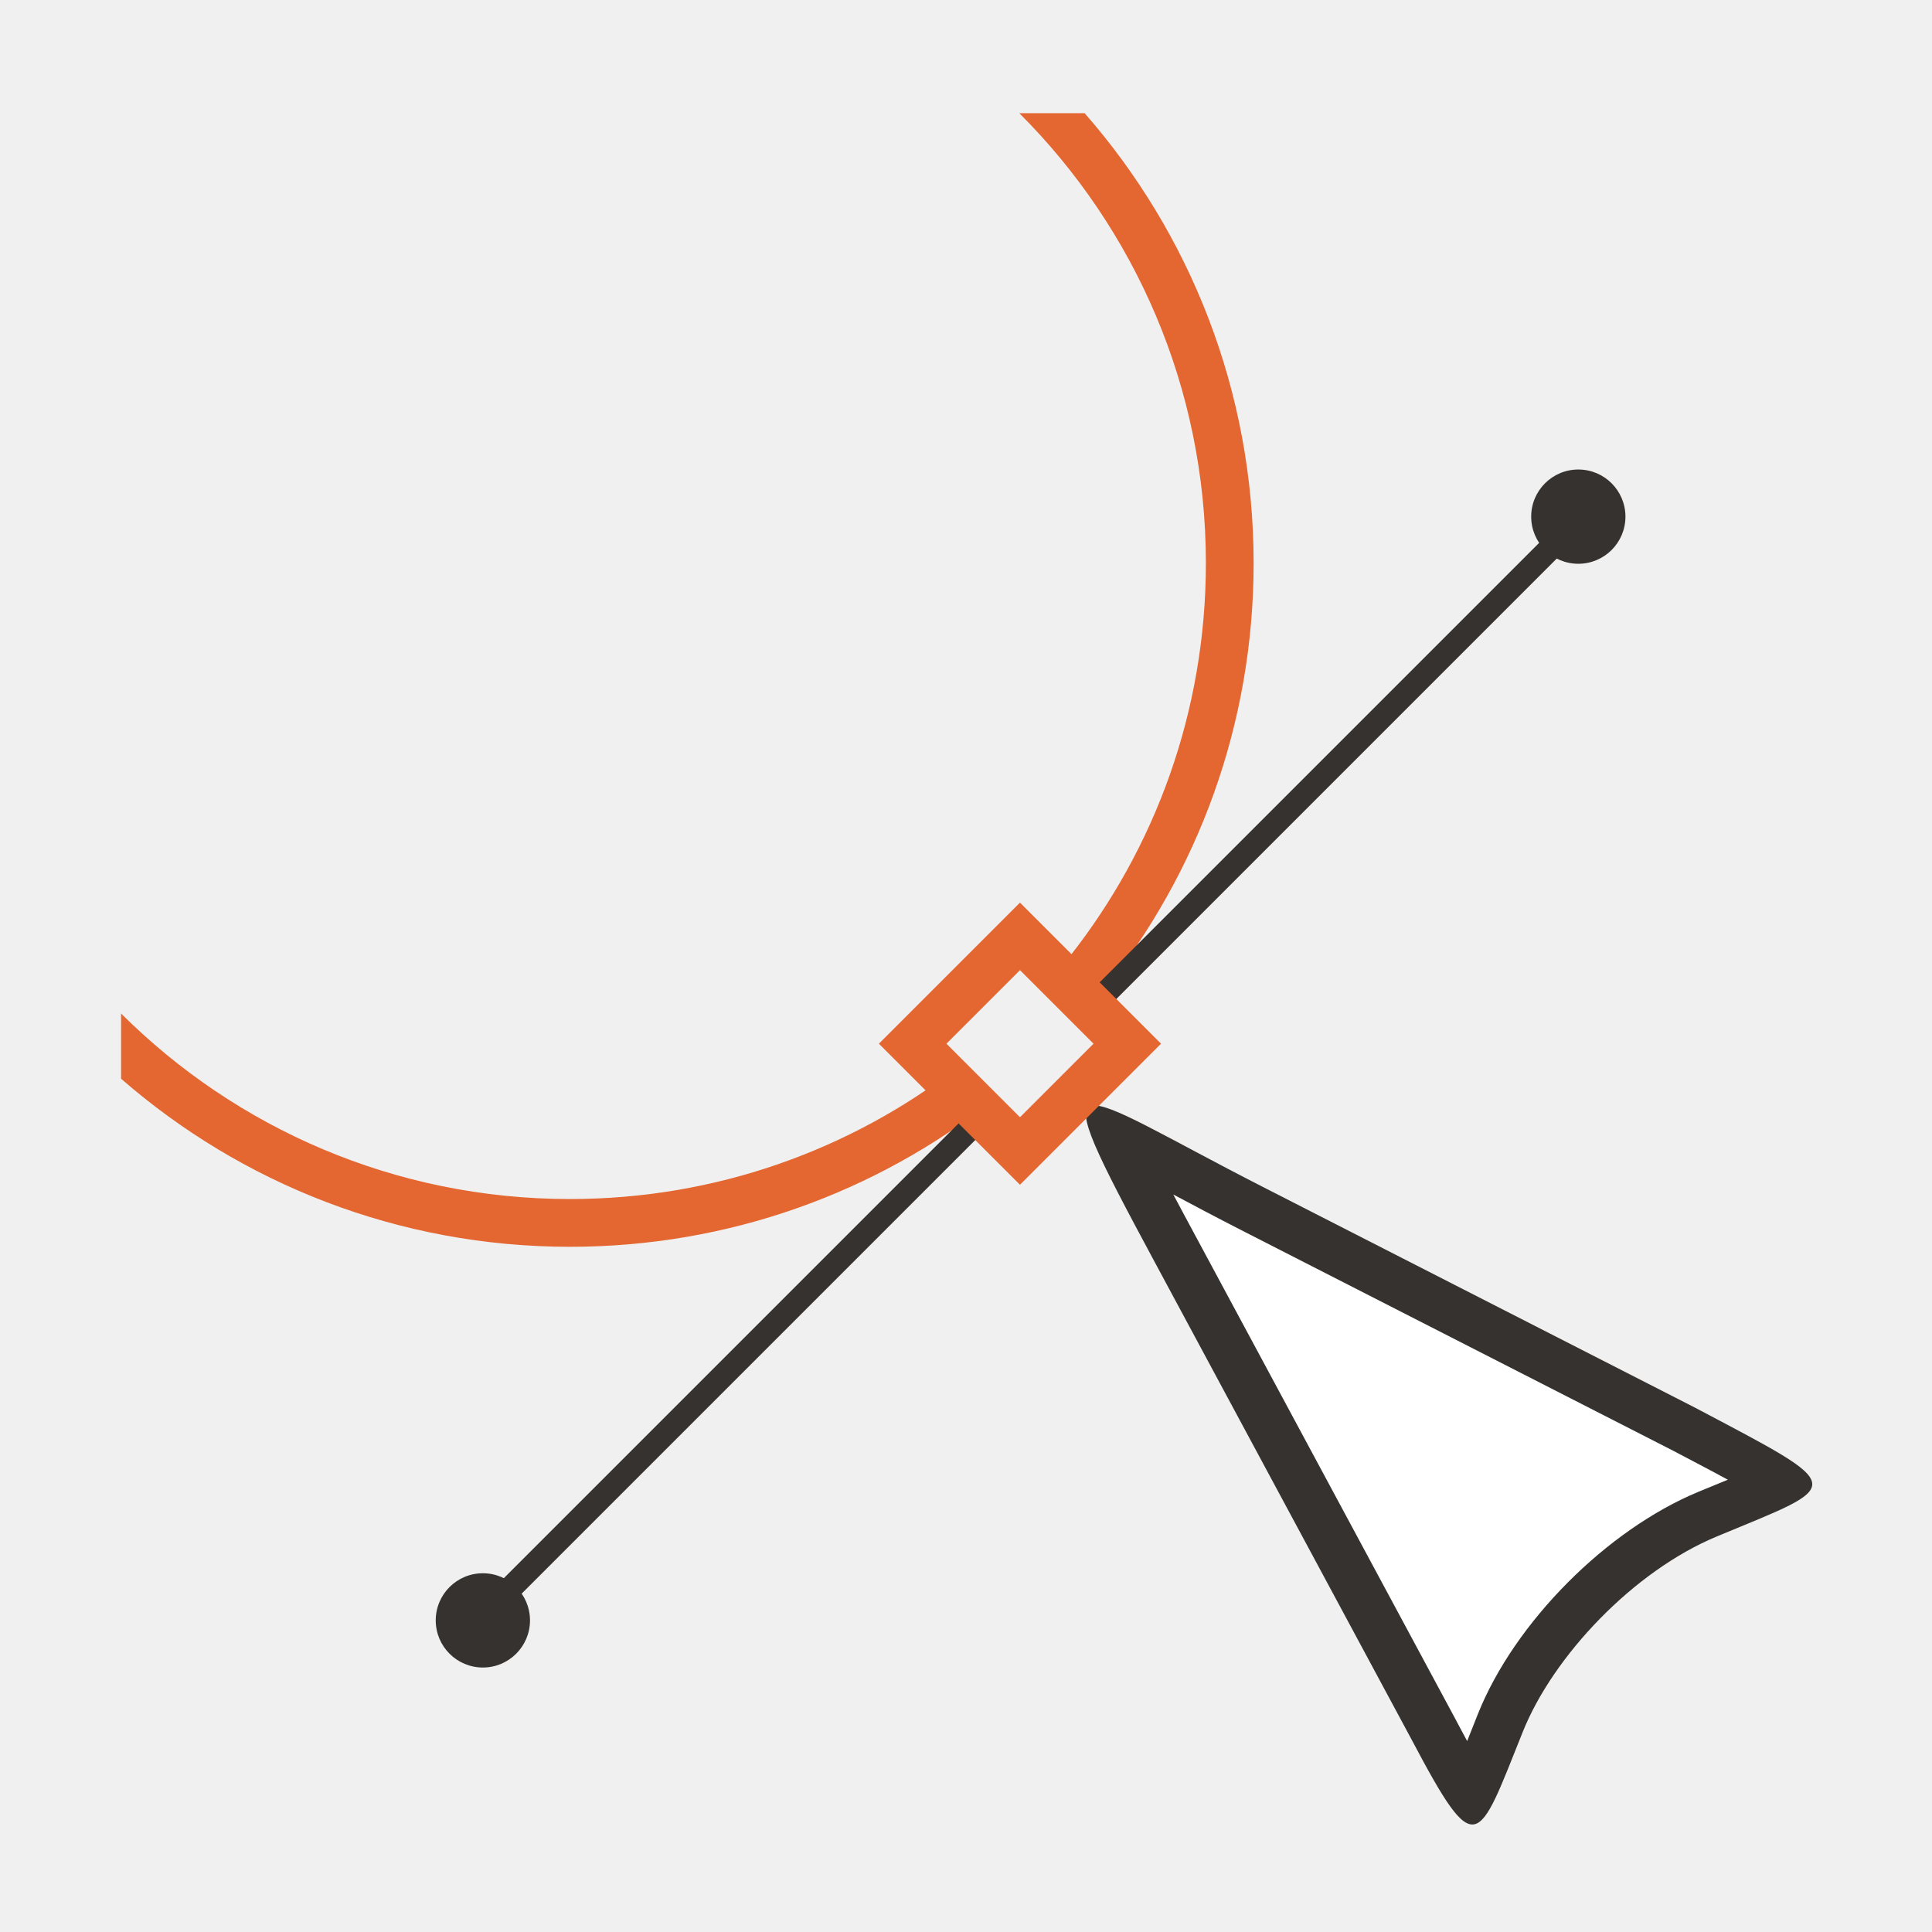
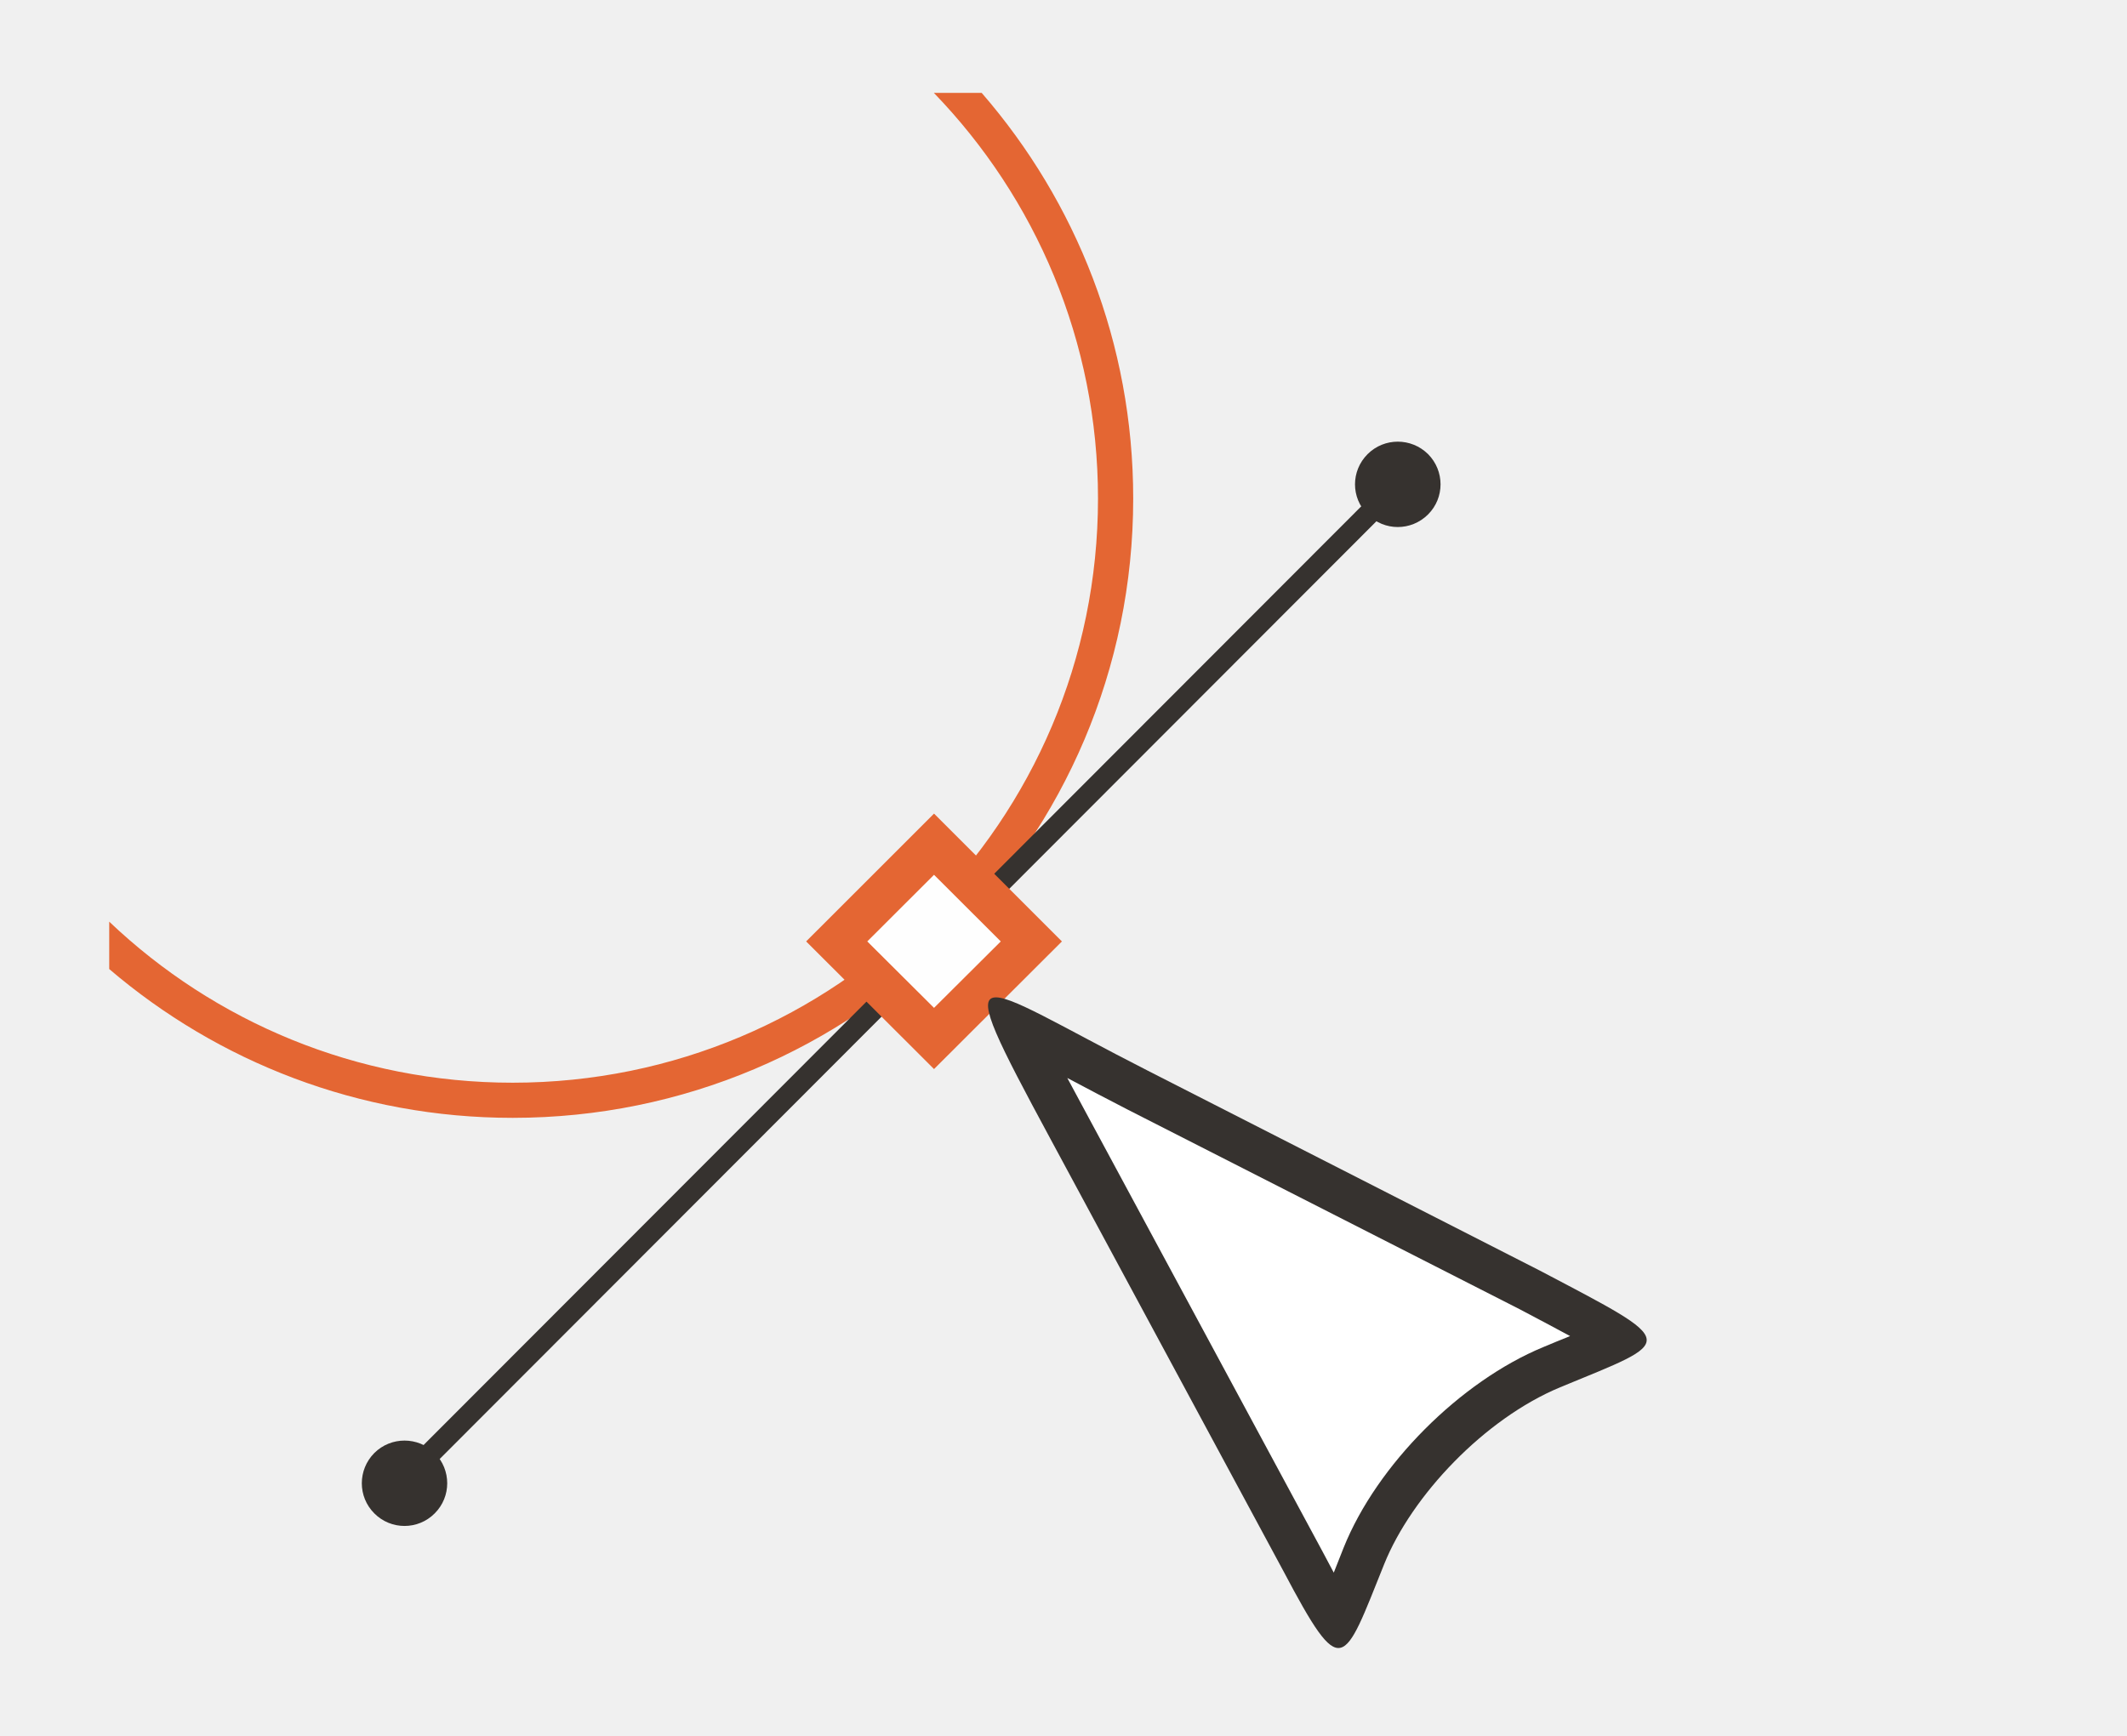
- <svg xmlns="http://www.w3.org/2000/svg" version="1.1" id="Шар_1" x="0px" y="0px" width="283.46px" height="283.46px" viewBox="0 0 283.46 283.46" enable-background="new 0 0 283.46 283.46" xml:space="preserve">
+ <svg xmlns="http://www.w3.org/2000/svg" version="1.1" id="Шар_1" x="0px" y="0px" width="347.23px" height="283.46px" viewBox="0 0 347.23 283.46" enable-background="new 0 0 347.23 283.46" xml:space="preserve">
+   <g>
+     <path fill-rule="evenodd" clip-rule="evenodd" fill="#E46633" d="M160.257,15.166c15.415,17.759,24.738,40.886,24.738,66.241  c0,55.848-45.358,101.131-101.299,101.131c-25.14,0-48.162-9.165-65.865-24.298v-7.737c17.131,16.303,40.325,26.296,65.865,26.296  c52.766,0,95.551-42.714,95.551-95.392c0-25.726-10.21-49.081-26.798-66.241H160.257z">
+       <animate animation="stop" attributeName="d" attributeType="XML" type="translate" from="M160.257,15.166c15.415,17.759,24.738,40.886,24.738,66.241  c0,55.848-45.358,101.131-101.299,101.131c-25.14,0-48.162-9.165-65.865-24.298v-7.737c17.131,16.303,40.325,26.296,65.865,26.296  c52.766,0,95.551-42.714,95.551-95.392c0-25.726-10.21-49.081-26.798-66.241H160.257z" to="M160.257,15.166c11.677,25.079,15.236,41.14,15.236,66.495  c0,55.848-35.269,108.454-93.51,108.13c-25.139-0.14-50.476-14.621-64.152-31.551v-7.737c13.353,15.931,38.613,33.435,64.152,33.549  c53.064,0.238,87.762-49.713,87.762-102.391c0-25.726-3.959-43.357-17.296-66.495H160.257z" dur="0.5s" begin="moveAnimation.end + 0.25s" fill="freeze" />
+       <animate animation="stop" attributeName="d" attributeType="XML" type="translate" to="M160.257,15.166c15.415,17.759,24.738,40.886,24.738,66.241  c0,55.848-45.358,101.131-101.299,101.131c-25.14,0-48.162-9.165-65.865-24.298v-7.737c17.131,16.303,40.325,26.296,65.865,26.296  c52.766,0,95.551-42.714,95.551-95.392c0-25.726-10.21-49.081-26.798-66.241H160.257z" from="M160.257,15.166c11.677,25.079,15.236,41.14,15.236,66.495  c0,55.848-35.269,108.454-93.51,108.13c-25.139-0.14-50.476-14.621-64.152-31.551v-7.737c13.353,15.931,38.613,33.435,64.152,33.549  c53.064,0.238,87.762-49.713,87.762-102.391c0-25.726-3.959-43.357-17.296-66.495H160.257z" dur="0.5s" begin="turn.end + 0.25s" fill="freeze" />
+     </path>
+   </g>
  <g>
    <g>
-       <path fill-rule="evenodd" clip-rule="evenodd" fill="#E46731" d="M17.763,148.699c16.875,16.821,40.154,27.222,65.864,27.222             c21.417,0,41.145-7.221,56.891-19.354l4.997,4.997 c-17.045,13.384-38.536,21.364-61.888,21.364             c-25.208,0-48.243-9.303-65.864-24.658 V148.699 L17.763,148.699z">
-         </path>
-       <path fill-rule="evenodd" clip-rule="evenodd" fill="#E46731" d="M156.983,140.278c12.49-15.87,19.941-35.891,19.941-57.654             c0-25.786-10.461-49.128-27.37-66.014h9.586c15.435,17.64,24.79,40.734,24.79,66.014c0,23.698-8.223,45.472-21.965,62.636             L156.983,140.278z">
-         </path>
-       <animateTransform time="14" attributeName="transform" attributeType="XML" begin="indefinite" type="translate" dur="1s" repeatCount="2" from="0 0" to="7 7" />
+       <g>
+         <path fill-rule="evenodd" clip-rule="evenodd" fill="#36322F" d="M61.103,237.272c2.717-2.712,7.149-2.712,9.866,0             c2.718,2.741,2.718,7.138,0,9.851c-2.717,2.741-7.149,2.741-9.866,0C58.386,244.41,58.386,240.013,61.103,237.272L61.103,237.272z" />
+         <polygon fill-rule="evenodd" clip-rule="evenodd" fill="#36322F" points="63.105,242.012 225.064,79.836 227.438,82.377             65.564,244.467 " />
+         <path fill-rule="evenodd" clip-rule="evenodd" fill="#36322F" d="M223.262,74.154c2.717-2.712,7.121-2.712,9.867,0             c2.717,2.741,2.717,7.138,0,9.851c-2.746,2.741-7.15,2.741-9.867,0C220.517,81.292,220.517,76.895,223.262,74.154L223.262,74.154z" />
+       </g>
+       <g>
+         <g>
+           <polygon fill-rule="evenodd" clip-rule="evenodd" fill="#E46633" points="131.601,153.729 152.478,132.857 173.356,153.729                 152.478,174.572 " />
+           <polygon fill-rule="evenodd" clip-rule="evenodd" fill="#FEFEFE" points="141.582,153.729 152.478,142.85 163.375,153.729                 152.478,164.579 " />
+         </g>
+         <g>
+           <path fill-rule="evenodd" clip-rule="evenodd" fill="#36322F" d="M187.363,174.829l64.034,32.663                 c23.052,12.135,22.279,11.192,3.289,19.045c-12.354,5.139-24.224,17.702-28.714,28.866c-6.721,16.702-6.835,19.358-16.444,1.17                 l-38.066-70.638C154.302,154.128,158.391,160.067,187.363,174.829L187.363,174.829z" />
+           <path fill-rule="evenodd" clip-rule="evenodd" fill="#FFFFFF" d="M174.236,176.028c1.173,2.17,2.345,4.368,3.518,6.538                 l38.066,70.638c0.4,0.771,1.115,2.113,1.916,3.598c0.543-1.37,1.058-2.712,1.602-4.054c5.434-13.563,19.076-27.182,32.604-32.778                 c1.458-0.628,2.917-1.199,4.376-1.799c-2.718-1.484-5.491-2.912-8.209-4.368l-64.005-32.606                 C180.814,179.511,177.525,177.769,174.236,176.028L174.236,176.028z" />
+           <animateTransform time="15" attributeName="transform" attributeType="XML" type="translate" begin="indefinite" dur="1s" from="0 0" to="65.564 -85.564" fill="freeze" id="moveAnimation" />
+           <animateTransform animation="stop" attributeName="transform" attributeType="XML" type="translate" begin="back.end + 0.25s" dur="1s" from="65.564 -85.564" to="0 0" fill="freeze" />
+         </g>
+       </g>
+       <animateTransform animation="stop" attributeName="transform" attributeType="XML" type="rotate" dur="0.5s" begin="moveAnimation.end + 0.25s" from="0 145.272 162.151" to="-13 145.272 162.151" id="turn" fill="freeze" />
+       <animateTransform animation="stop" attributeName="transform" attributeType="XML" type="rotate" dur="0.5s" begin="turn.end + 0.25s" from="-13 145.272 162.151" to="0 145.272 162.151" fill="freeze" />
    </g>
-     <g>
-       <path fill-rule="evenodd" clip-rule="evenodd" fill="#36322F" d="M185.164,174.082l63.466,32.415       c22.834,12.067,22.072,11.112,3.256,18.931c-12.251,5.092-24.011,17.556-28.461,28.654c-6.646,16.576-6.769,19.213-16.309,1.16       l-37.727-70.127C152.396,153.525,156.45,159.416,185.164,174.082z" />
-       <path fill-rule="evenodd" clip-rule="evenodd" fill="#FFFFFF" d="M172.146,175.258c1.152,2.176,2.323,4.342,3.484,6.5    l37.727,70.127c0.412,0.766,1.109,2.105,1.902,3.563c0.531-1.334,1.055-2.672,1.588-4.002    c5.402-13.473,18.896-26.984,32.32-32.562c1.441-0.599,2.891-1.187,4.336-1.782c-2.696-1.469-5.432-2.885-8.141-4.316    l-63.422-32.393C178.655,178.715,175.401,176.986,172.146,175.258z" />
-       <animateTransform time="14" attributeName="transform" attributeType="XML" type="translate" begin="indefinite" dur="1s" repeatCount="2" from="0 0" to="10 10" />
-     </g>
-     <g>
-       <circle fill-rule="evenodd" clip-rule="evenodd" fill="#36322F" cx="70.845" cy="237.741" r="6.915" />
-       <path fill-rule="evenodd" clip-rule="evenodd" fill="#36322F" d="M67.932,237.534 l75.554-75.554 l2.358,2.53 l-75.468,75.468             L67.932,237.534 L67.932,237.534z">
-         <animateTransform time="14" attributeName="transform" attributeType="XML" type="rotate" begin="indefinite" dur="1s" repeatCount="2" from="0 67.932 237.534" to="5 67.932 237.534" />
-       </path>
-       <path fill-rule="evenodd" clip-rule="evenodd" fill="#36322F" d="M158.84,146.627 l72.137-72.137 l2.444,2.445 l-71.898,71.899 L158.84,146.627z">
-         <animateTransform time="14" attributeName="transform" attributeType="XML" type="rotate" begin="indefinite" dur="1s" repeatCount="2" from="0 231.568 75.801" to="-5 231.568 75.801" />
-       </path>
-       <circle fill-rule="evenodd" clip-rule="evenodd" fill="#36322F" cx="231.568" cy="75.801" r="6.915" />
-     </g>
-     <path fill-rule="evenodd" clip-rule="evenodd" fill="#E46731" d="M138.858,153.129l10.791-10.79l10.79,10.79l-10.79,10.79   L138.858,153.129L138.858,153.129z M128.949,153.129l20.699,20.699l20.699-20.699l-20.699-20.699L128.949,153.129z">
-       <animateTransform time="14" attributeName="transform" attributeType="XML" type="translate" begin="indefinite" dur="1s" repeatCount="2" from="0 0" to="10 10" />
-     </path>
+     <animateTransform animation="stop" attributeName="transform" attributeType="XML" type="translate" dur="0.5s" begin="moveAnimation.end + 0.25s" from="0 0" to="1 1" fill="freeze" />
+     <animateTransform animation="stop" attributeName="transform" attributeType="XML" type="translate" dur="0.5s" begin="turn.end + 0.25s" to="0 0" from="1 1" fill="freeze" id="back" />
  </g>
</svg>
